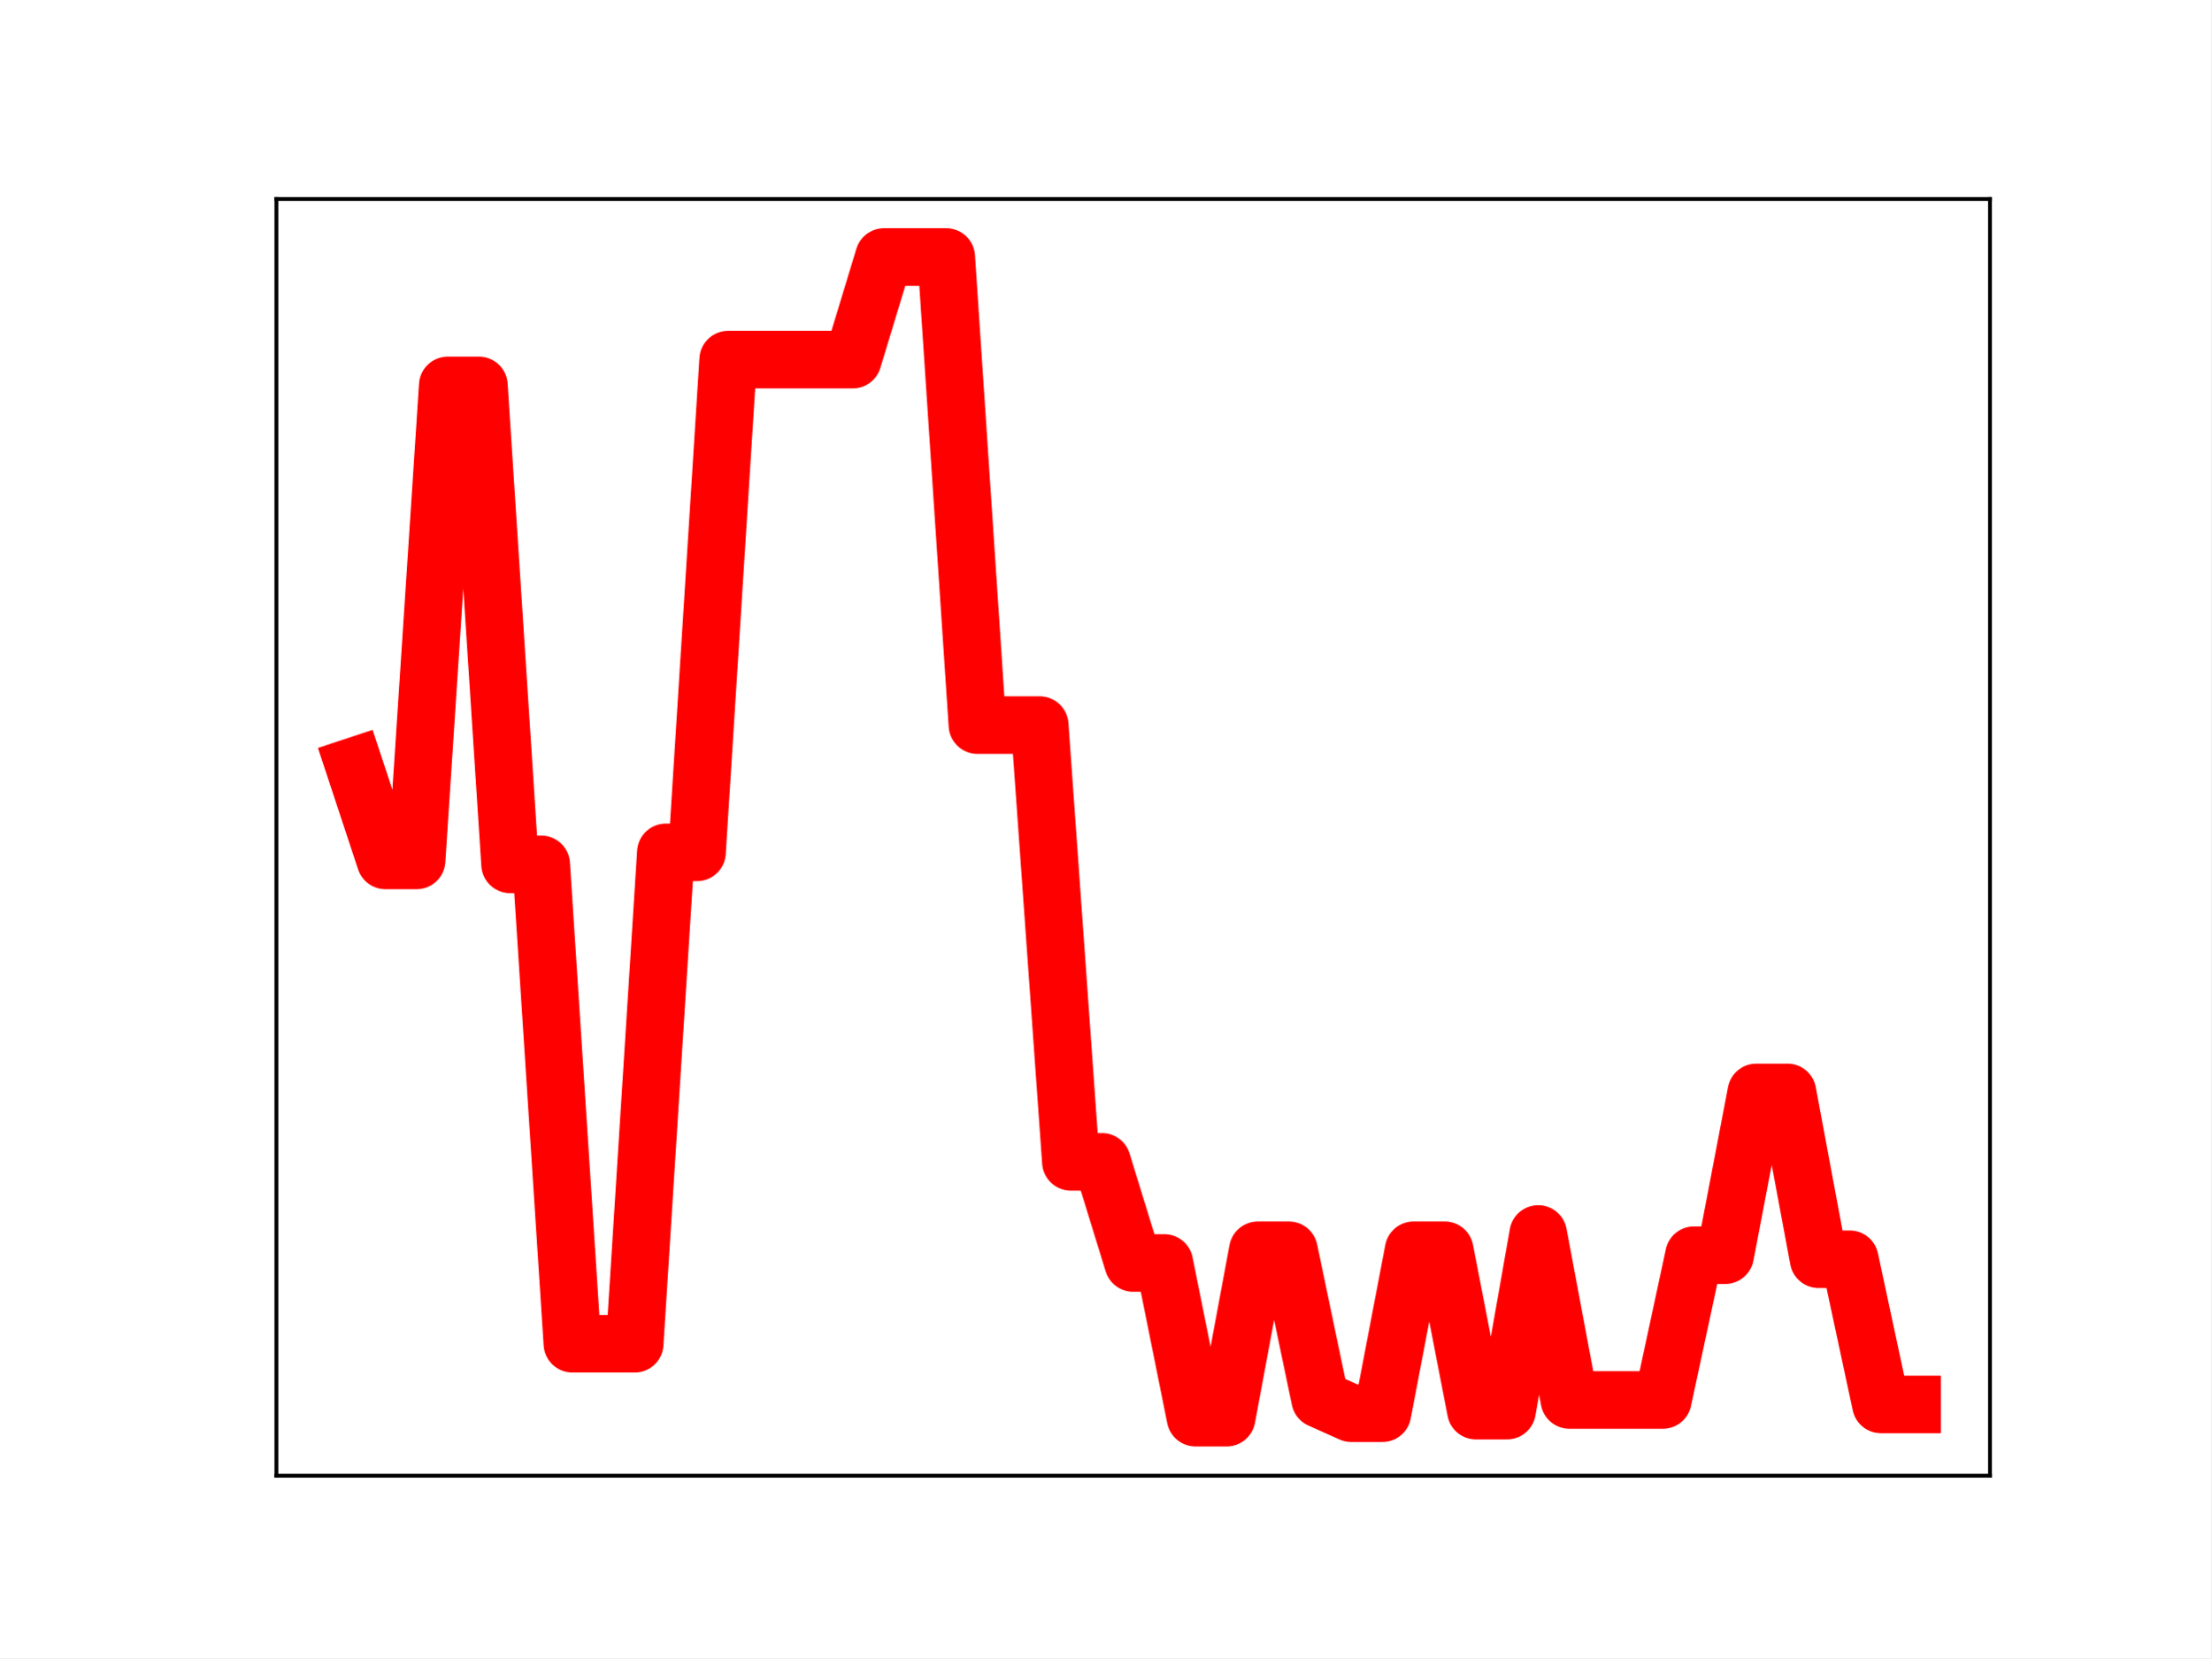
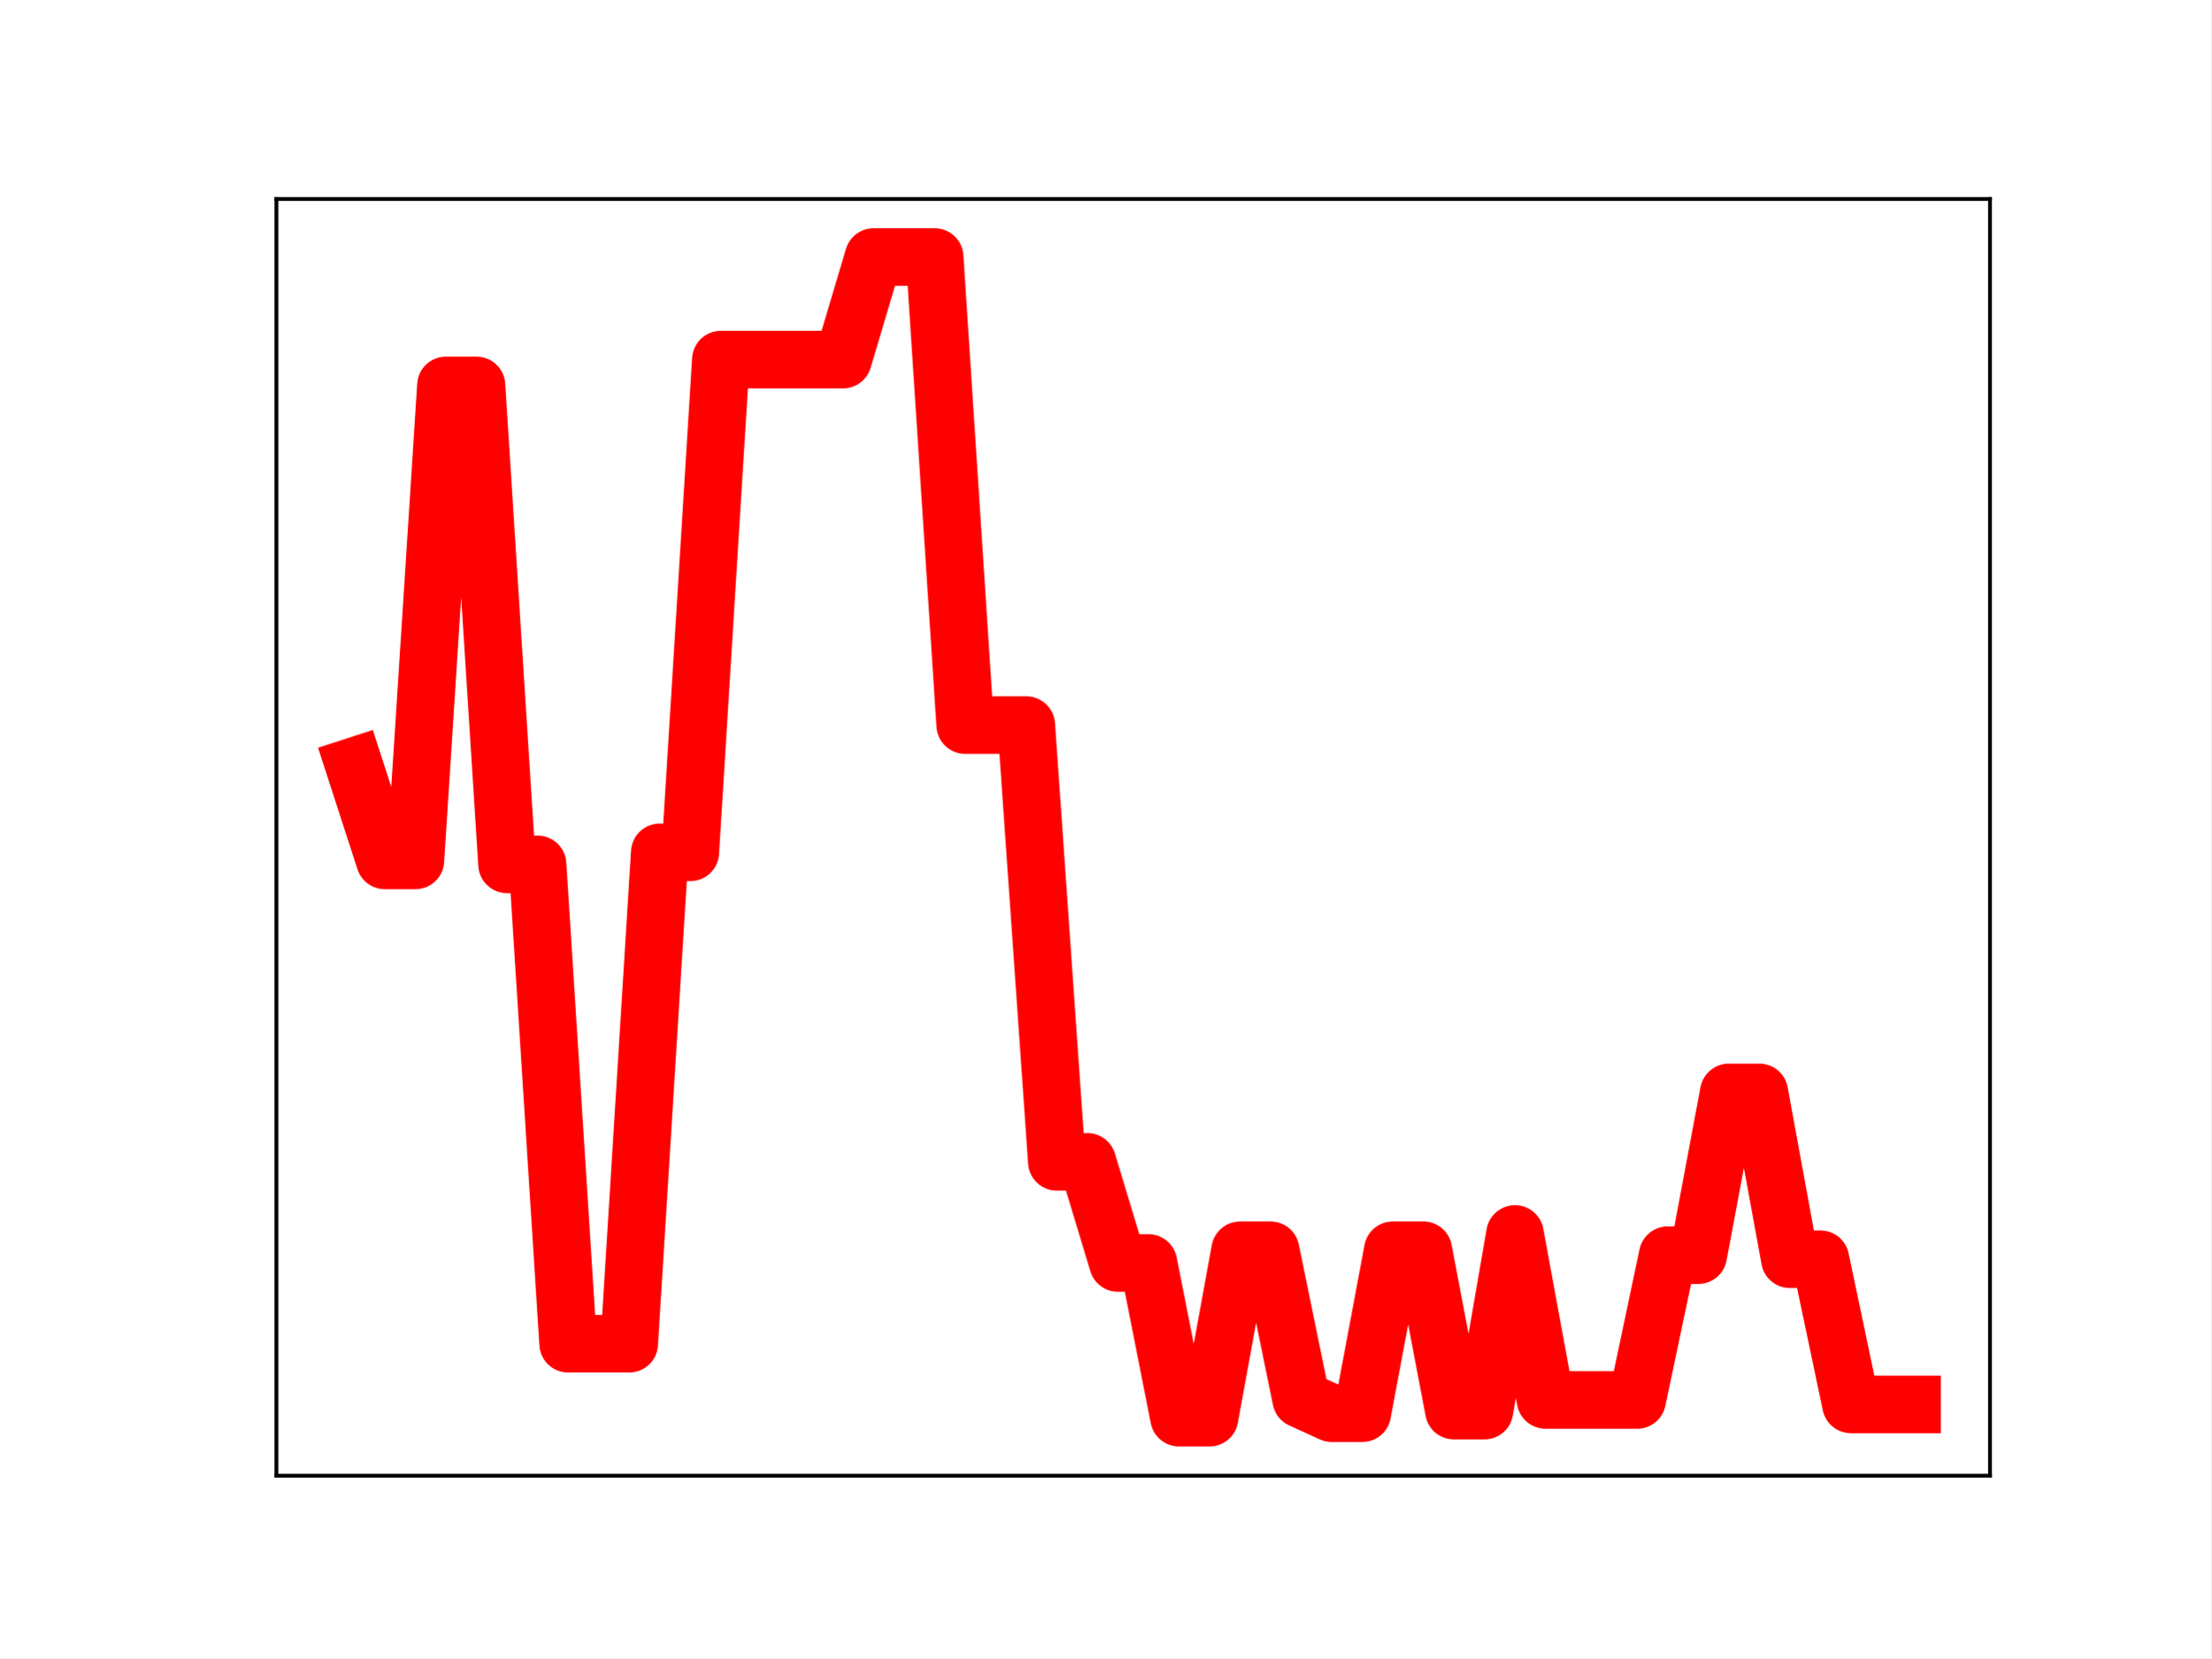
<svg xmlns="http://www.w3.org/2000/svg" xmlns:xlink="http://www.w3.org/1999/xlink" height="345.6pt" version="1.1" viewBox="0 0 460.8 345.6" width="460.8pt">
  <defs>
    <style type="text/css">
*{stroke-linecap:butt;stroke-linejoin:round;}
  </style>
  </defs>
  <g id="figure_1">
    <g id="patch_1">
      <path d="M 0 345.6  L 460.8 345.6  L 460.8 0  L 0 0  z " style="fill:#ffffff;" />
    </g>
    <g id="axes_1">
      <g id="patch_2">
        <path d="M 57.6 307.584  L 414.72 307.584  L 414.72 41.472  L 57.6 41.472  z " style="fill:#ffffff;" />
      </g>
      <g id="line2d_1">
-         <path clip-path="url(#pa6e401fce0)" d="M 73.833 159.705  L 80.326 179.338  L 86.819 179.338  L 93.312 80.328  L 99.805 80.328  L 106.298 180.158  L 112.791 180.158  L 119.284 280.078  L 125.777 280.078  L 132.271 280.078  L 138.764 177.658  L 145.257 177.658  L 151.75 74.952  L 158.243 74.952  L 164.736 74.952  L 171.229 74.952  L 177.722 74.952  L 184.215 53.568  L 190.708 53.568  L 197.201 53.568  L 203.695 151.132  L 210.188 151.132  L 216.681 151.132  L 223.174 242.17  L 229.667 242.17  L 236.16 263.247  L 242.653 263.247  L 249.146 295.488  L 255.639 295.488  L 262.132 260.599  L 268.625 260.599  L 275.119 291.651  L 281.612 294.561  L 288.105 294.561  L 294.598 260.593  L 301.091 260.593  L 307.584 294.021  L 314.077 294.021  L 320.57 257.197  L 327.063 291.799  L 333.556 291.799  L 340.049 291.799  L 346.543 291.799  L 353.036 261.622  L 359.529 261.622  L 366.022 227.694  L 372.515 227.694  L 379.008 262.471  L 385.501 262.471  L 391.994 292.729  L 398.487 292.729  " style="fill:none;stroke:#ff0000;stroke-linecap:square;stroke-width:12;" />
+         <path clip-path="url(#p57cce7d16e)" d="M 73.833 159.705  L 80.199 179.338  L 86.564 179.338  L 92.93 80.328  L 99.296 80.328  L 105.662 180.158  L 112.027 180.158  L 118.393 280.078  L 124.759 280.078  L 131.125 280.078  L 137.49 177.658  L 143.856 177.658  L 150.222 74.952  L 156.588 74.952  L 162.954 74.952  L 169.319 74.952  L 175.685 74.952  L 182.051 53.568  L 188.417 53.568  L 194.782 53.568  L 201.148 151.132  L 207.514 151.132  L 213.88 151.132  L 220.246 242.17  L 226.611 242.17  L 232.977 263.247  L 239.343 263.247  L 245.709 295.488  L 252.074 295.488  L 258.44 260.599  L 264.806 260.599  L 271.172 291.651  L 277.538 294.561  L 283.903 294.561  L 290.269 260.593  L 296.635 260.593  L 303.001 294.021  L 309.366 294.021  L 315.732 257.197  L 322.098 291.799  L 328.464 291.799  L 334.83 291.799  L 341.195 291.799  L 347.561 261.622  L 353.927 261.622  L 360.293 227.694  L 366.658 227.694  L 373.024 262.471  L 379.39 262.471  L 385.756 292.729  L 392.121 292.729  L 398.487 292.729  " style="fill:none;stroke:#ff0000;stroke-linecap:square;stroke-width:12;" />
        <defs>
-           <path d="M 0 3  C 0.796 3 1.559 2.684 2.121 2.121  C 2.684 1.559 3 0.796 3 0  C 3 -0.796 2.684 -1.559 2.121 -2.121  C 1.559 -2.684 0.796 -3 0 -3  C -0.796 -3 -1.559 -2.684 -2.121 -2.121  C -2.684 -1.559 -3 -0.796 -3 0  C -3 0.796 -2.684 1.559 -2.121 2.121  C -1.559 2.684 -0.796 3 0 3  z " id="m93214950ab" style="stroke:#ff0000;" />
+           <path d="M 0 3  C 0.796 3 1.559 2.684 2.121 2.121  C 2.684 1.559 3 0.796 3 0  C 3 -0.796 2.684 -1.559 2.121 -2.121  C 1.559 -2.684 0.796 -3 0 -3  C -0.796 -3 -1.559 -2.684 -2.121 -2.121  C -2.684 -1.559 -3 -0.796 -3 0  C -3 0.796 -2.684 1.559 -2.121 2.121  C -1.559 2.684 -0.796 3 0 3  z " id="m090c571e8c" style="stroke:#ff0000;" />
        </defs>
-         <g clip-path="url(#pa6e401fce0)">
-           <use style="fill:#ff0000;stroke:#ff0000;" x="73.833" xlink:href="#m93214950ab" y="159.705" />
-           <use style="fill:#ff0000;stroke:#ff0000;" x="80.326" xlink:href="#m93214950ab" y="179.338" />
-           <use style="fill:#ff0000;stroke:#ff0000;" x="86.819" xlink:href="#m93214950ab" y="179.338" />
-           <use style="fill:#ff0000;stroke:#ff0000;" x="93.312" xlink:href="#m93214950ab" y="80.328" />
-           <use style="fill:#ff0000;stroke:#ff0000;" x="99.805" xlink:href="#m93214950ab" y="80.328" />
-           <use style="fill:#ff0000;stroke:#ff0000;" x="106.298" xlink:href="#m93214950ab" y="180.158" />
-           <use style="fill:#ff0000;stroke:#ff0000;" x="112.791" xlink:href="#m93214950ab" y="180.158" />
-           <use style="fill:#ff0000;stroke:#ff0000;" x="119.284" xlink:href="#m93214950ab" y="280.078" />
-           <use style="fill:#ff0000;stroke:#ff0000;" x="125.777" xlink:href="#m93214950ab" y="280.078" />
-           <use style="fill:#ff0000;stroke:#ff0000;" x="132.271" xlink:href="#m93214950ab" y="280.078" />
-           <use style="fill:#ff0000;stroke:#ff0000;" x="138.764" xlink:href="#m93214950ab" y="177.658" />
-           <use style="fill:#ff0000;stroke:#ff0000;" x="145.257" xlink:href="#m93214950ab" y="177.658" />
-           <use style="fill:#ff0000;stroke:#ff0000;" x="151.75" xlink:href="#m93214950ab" y="74.952" />
-           <use style="fill:#ff0000;stroke:#ff0000;" x="158.243" xlink:href="#m93214950ab" y="74.952" />
-           <use style="fill:#ff0000;stroke:#ff0000;" x="164.736" xlink:href="#m93214950ab" y="74.952" />
-           <use style="fill:#ff0000;stroke:#ff0000;" x="171.229" xlink:href="#m93214950ab" y="74.952" />
-           <use style="fill:#ff0000;stroke:#ff0000;" x="177.722" xlink:href="#m93214950ab" y="74.952" />
-           <use style="fill:#ff0000;stroke:#ff0000;" x="184.215" xlink:href="#m93214950ab" y="53.568" />
-           <use style="fill:#ff0000;stroke:#ff0000;" x="190.708" xlink:href="#m93214950ab" y="53.568" />
-           <use style="fill:#ff0000;stroke:#ff0000;" x="197.201" xlink:href="#m93214950ab" y="53.568" />
-           <use style="fill:#ff0000;stroke:#ff0000;" x="203.695" xlink:href="#m93214950ab" y="151.132" />
-           <use style="fill:#ff0000;stroke:#ff0000;" x="210.188" xlink:href="#m93214950ab" y="151.132" />
-           <use style="fill:#ff0000;stroke:#ff0000;" x="216.681" xlink:href="#m93214950ab" y="151.132" />
-           <use style="fill:#ff0000;stroke:#ff0000;" x="223.174" xlink:href="#m93214950ab" y="242.17" />
-           <use style="fill:#ff0000;stroke:#ff0000;" x="229.667" xlink:href="#m93214950ab" y="242.17" />
-           <use style="fill:#ff0000;stroke:#ff0000;" x="236.16" xlink:href="#m93214950ab" y="263.247" />
-           <use style="fill:#ff0000;stroke:#ff0000;" x="242.653" xlink:href="#m93214950ab" y="263.247" />
-           <use style="fill:#ff0000;stroke:#ff0000;" x="249.146" xlink:href="#m93214950ab" y="295.488" />
-           <use style="fill:#ff0000;stroke:#ff0000;" x="255.639" xlink:href="#m93214950ab" y="295.488" />
-           <use style="fill:#ff0000;stroke:#ff0000;" x="262.132" xlink:href="#m93214950ab" y="260.599" />
-           <use style="fill:#ff0000;stroke:#ff0000;" x="268.625" xlink:href="#m93214950ab" y="260.599" />
-           <use style="fill:#ff0000;stroke:#ff0000;" x="275.119" xlink:href="#m93214950ab" y="291.651" />
-           <use style="fill:#ff0000;stroke:#ff0000;" x="281.612" xlink:href="#m93214950ab" y="294.561" />
-           <use style="fill:#ff0000;stroke:#ff0000;" x="288.105" xlink:href="#m93214950ab" y="294.561" />
-           <use style="fill:#ff0000;stroke:#ff0000;" x="294.598" xlink:href="#m93214950ab" y="260.593" />
-           <use style="fill:#ff0000;stroke:#ff0000;" x="301.091" xlink:href="#m93214950ab" y="260.593" />
-           <use style="fill:#ff0000;stroke:#ff0000;" x="307.584" xlink:href="#m93214950ab" y="294.021" />
-           <use style="fill:#ff0000;stroke:#ff0000;" x="314.077" xlink:href="#m93214950ab" y="294.021" />
-           <use style="fill:#ff0000;stroke:#ff0000;" x="320.57" xlink:href="#m93214950ab" y="257.197" />
-           <use style="fill:#ff0000;stroke:#ff0000;" x="327.063" xlink:href="#m93214950ab" y="291.799" />
-           <use style="fill:#ff0000;stroke:#ff0000;" x="333.556" xlink:href="#m93214950ab" y="291.799" />
-           <use style="fill:#ff0000;stroke:#ff0000;" x="340.049" xlink:href="#m93214950ab" y="291.799" />
-           <use style="fill:#ff0000;stroke:#ff0000;" x="346.543" xlink:href="#m93214950ab" y="291.799" />
-           <use style="fill:#ff0000;stroke:#ff0000;" x="353.036" xlink:href="#m93214950ab" y="261.622" />
-           <use style="fill:#ff0000;stroke:#ff0000;" x="359.529" xlink:href="#m93214950ab" y="261.622" />
-           <use style="fill:#ff0000;stroke:#ff0000;" x="366.022" xlink:href="#m93214950ab" y="227.694" />
-           <use style="fill:#ff0000;stroke:#ff0000;" x="372.515" xlink:href="#m93214950ab" y="227.694" />
-           <use style="fill:#ff0000;stroke:#ff0000;" x="379.008" xlink:href="#m93214950ab" y="262.471" />
-           <use style="fill:#ff0000;stroke:#ff0000;" x="385.501" xlink:href="#m93214950ab" y="262.471" />
-           <use style="fill:#ff0000;stroke:#ff0000;" x="391.994" xlink:href="#m93214950ab" y="292.729" />
-           <use style="fill:#ff0000;stroke:#ff0000;" x="398.487" xlink:href="#m93214950ab" y="292.729" />
+         <g clip-path="url(#p57cce7d16e)">
+           <use style="fill:#ff0000;stroke:#ff0000;" x="73.833" xlink:href="#m090c571e8c" y="159.705" />
+           <use style="fill:#ff0000;stroke:#ff0000;" x="80.199" xlink:href="#m090c571e8c" y="179.338" />
+           <use style="fill:#ff0000;stroke:#ff0000;" x="86.564" xlink:href="#m090c571e8c" y="179.338" />
+           <use style="fill:#ff0000;stroke:#ff0000;" x="92.93" xlink:href="#m090c571e8c" y="80.328" />
+           <use style="fill:#ff0000;stroke:#ff0000;" x="99.296" xlink:href="#m090c571e8c" y="80.328" />
+           <use style="fill:#ff0000;stroke:#ff0000;" x="105.662" xlink:href="#m090c571e8c" y="180.158" />
+           <use style="fill:#ff0000;stroke:#ff0000;" x="112.027" xlink:href="#m090c571e8c" y="180.158" />
+           <use style="fill:#ff0000;stroke:#ff0000;" x="118.393" xlink:href="#m090c571e8c" y="280.078" />
+           <use style="fill:#ff0000;stroke:#ff0000;" x="124.759" xlink:href="#m090c571e8c" y="280.078" />
+           <use style="fill:#ff0000;stroke:#ff0000;" x="131.125" xlink:href="#m090c571e8c" y="280.078" />
+           <use style="fill:#ff0000;stroke:#ff0000;" x="137.49" xlink:href="#m090c571e8c" y="177.658" />
+           <use style="fill:#ff0000;stroke:#ff0000;" x="143.856" xlink:href="#m090c571e8c" y="177.658" />
+           <use style="fill:#ff0000;stroke:#ff0000;" x="150.222" xlink:href="#m090c571e8c" y="74.952" />
+           <use style="fill:#ff0000;stroke:#ff0000;" x="156.588" xlink:href="#m090c571e8c" y="74.952" />
+           <use style="fill:#ff0000;stroke:#ff0000;" x="162.954" xlink:href="#m090c571e8c" y="74.952" />
+           <use style="fill:#ff0000;stroke:#ff0000;" x="169.319" xlink:href="#m090c571e8c" y="74.952" />
+           <use style="fill:#ff0000;stroke:#ff0000;" x="175.685" xlink:href="#m090c571e8c" y="74.952" />
+           <use style="fill:#ff0000;stroke:#ff0000;" x="182.051" xlink:href="#m090c571e8c" y="53.568" />
+           <use style="fill:#ff0000;stroke:#ff0000;" x="188.417" xlink:href="#m090c571e8c" y="53.568" />
+           <use style="fill:#ff0000;stroke:#ff0000;" x="194.782" xlink:href="#m090c571e8c" y="53.568" />
+           <use style="fill:#ff0000;stroke:#ff0000;" x="201.148" xlink:href="#m090c571e8c" y="151.132" />
+           <use style="fill:#ff0000;stroke:#ff0000;" x="207.514" xlink:href="#m090c571e8c" y="151.132" />
+           <use style="fill:#ff0000;stroke:#ff0000;" x="213.88" xlink:href="#m090c571e8c" y="151.132" />
+           <use style="fill:#ff0000;stroke:#ff0000;" x="220.246" xlink:href="#m090c571e8c" y="242.17" />
+           <use style="fill:#ff0000;stroke:#ff0000;" x="226.611" xlink:href="#m090c571e8c" y="242.17" />
+           <use style="fill:#ff0000;stroke:#ff0000;" x="232.977" xlink:href="#m090c571e8c" y="263.247" />
+           <use style="fill:#ff0000;stroke:#ff0000;" x="239.343" xlink:href="#m090c571e8c" y="263.247" />
+           <use style="fill:#ff0000;stroke:#ff0000;" x="245.709" xlink:href="#m090c571e8c" y="295.488" />
+           <use style="fill:#ff0000;stroke:#ff0000;" x="252.074" xlink:href="#m090c571e8c" y="295.488" />
+           <use style="fill:#ff0000;stroke:#ff0000;" x="258.44" xlink:href="#m090c571e8c" y="260.599" />
+           <use style="fill:#ff0000;stroke:#ff0000;" x="264.806" xlink:href="#m090c571e8c" y="260.599" />
+           <use style="fill:#ff0000;stroke:#ff0000;" x="271.172" xlink:href="#m090c571e8c" y="291.651" />
+           <use style="fill:#ff0000;stroke:#ff0000;" x="277.538" xlink:href="#m090c571e8c" y="294.561" />
+           <use style="fill:#ff0000;stroke:#ff0000;" x="283.903" xlink:href="#m090c571e8c" y="294.561" />
+           <use style="fill:#ff0000;stroke:#ff0000;" x="290.269" xlink:href="#m090c571e8c" y="260.593" />
+           <use style="fill:#ff0000;stroke:#ff0000;" x="296.635" xlink:href="#m090c571e8c" y="260.593" />
+           <use style="fill:#ff0000;stroke:#ff0000;" x="303.001" xlink:href="#m090c571e8c" y="294.021" />
+           <use style="fill:#ff0000;stroke:#ff0000;" x="309.366" xlink:href="#m090c571e8c" y="294.021" />
+           <use style="fill:#ff0000;stroke:#ff0000;" x="315.732" xlink:href="#m090c571e8c" y="257.197" />
+           <use style="fill:#ff0000;stroke:#ff0000;" x="322.098" xlink:href="#m090c571e8c" y="291.799" />
+           <use style="fill:#ff0000;stroke:#ff0000;" x="328.464" xlink:href="#m090c571e8c" y="291.799" />
+           <use style="fill:#ff0000;stroke:#ff0000;" x="334.83" xlink:href="#m090c571e8c" y="291.799" />
+           <use style="fill:#ff0000;stroke:#ff0000;" x="341.195" xlink:href="#m090c571e8c" y="291.799" />
+           <use style="fill:#ff0000;stroke:#ff0000;" x="347.561" xlink:href="#m090c571e8c" y="261.622" />
+           <use style="fill:#ff0000;stroke:#ff0000;" x="353.927" xlink:href="#m090c571e8c" y="261.622" />
+           <use style="fill:#ff0000;stroke:#ff0000;" x="360.293" xlink:href="#m090c571e8c" y="227.694" />
+           <use style="fill:#ff0000;stroke:#ff0000;" x="366.658" xlink:href="#m090c571e8c" y="227.694" />
+           <use style="fill:#ff0000;stroke:#ff0000;" x="373.024" xlink:href="#m090c571e8c" y="262.471" />
+           <use style="fill:#ff0000;stroke:#ff0000;" x="379.39" xlink:href="#m090c571e8c" y="262.471" />
+           <use style="fill:#ff0000;stroke:#ff0000;" x="385.756" xlink:href="#m090c571e8c" y="292.729" />
+           <use style="fill:#ff0000;stroke:#ff0000;" x="392.121" xlink:href="#m090c571e8c" y="292.729" />
+           <use style="fill:#ff0000;stroke:#ff0000;" x="398.487" xlink:href="#m090c571e8c" y="292.729" />
        </g>
      </g>
      <g id="patch_3">
        <path d="M 57.6 307.584  L 57.6 41.472  " style="fill:none;stroke:#000000;stroke-linecap:square;stroke-linejoin:miter;stroke-width:0.8;" />
      </g>
      <g id="patch_4">
        <path d="M 414.72 307.584  L 414.72 41.472  " style="fill:none;stroke:#000000;stroke-linecap:square;stroke-linejoin:miter;stroke-width:0.8;" />
      </g>
      <g id="patch_5">
        <path d="M 57.6 307.584  L 414.72 307.584  " style="fill:none;stroke:#000000;stroke-linecap:square;stroke-linejoin:miter;stroke-width:0.8;" />
      </g>
      <g id="patch_6">
        <path d="M 57.6 41.472  L 414.72 41.472  " style="fill:none;stroke:#000000;stroke-linecap:square;stroke-linejoin:miter;stroke-width:0.8;" />
      </g>
    </g>
  </g>
  <defs>
-     <clipPath id="pa6e401fce0">
+     <clipPath id="p57cce7d16e">
      <rect height="266.112" width="357.12" x="57.6" y="41.472" />
    </clipPath>
  </defs>
</svg>
